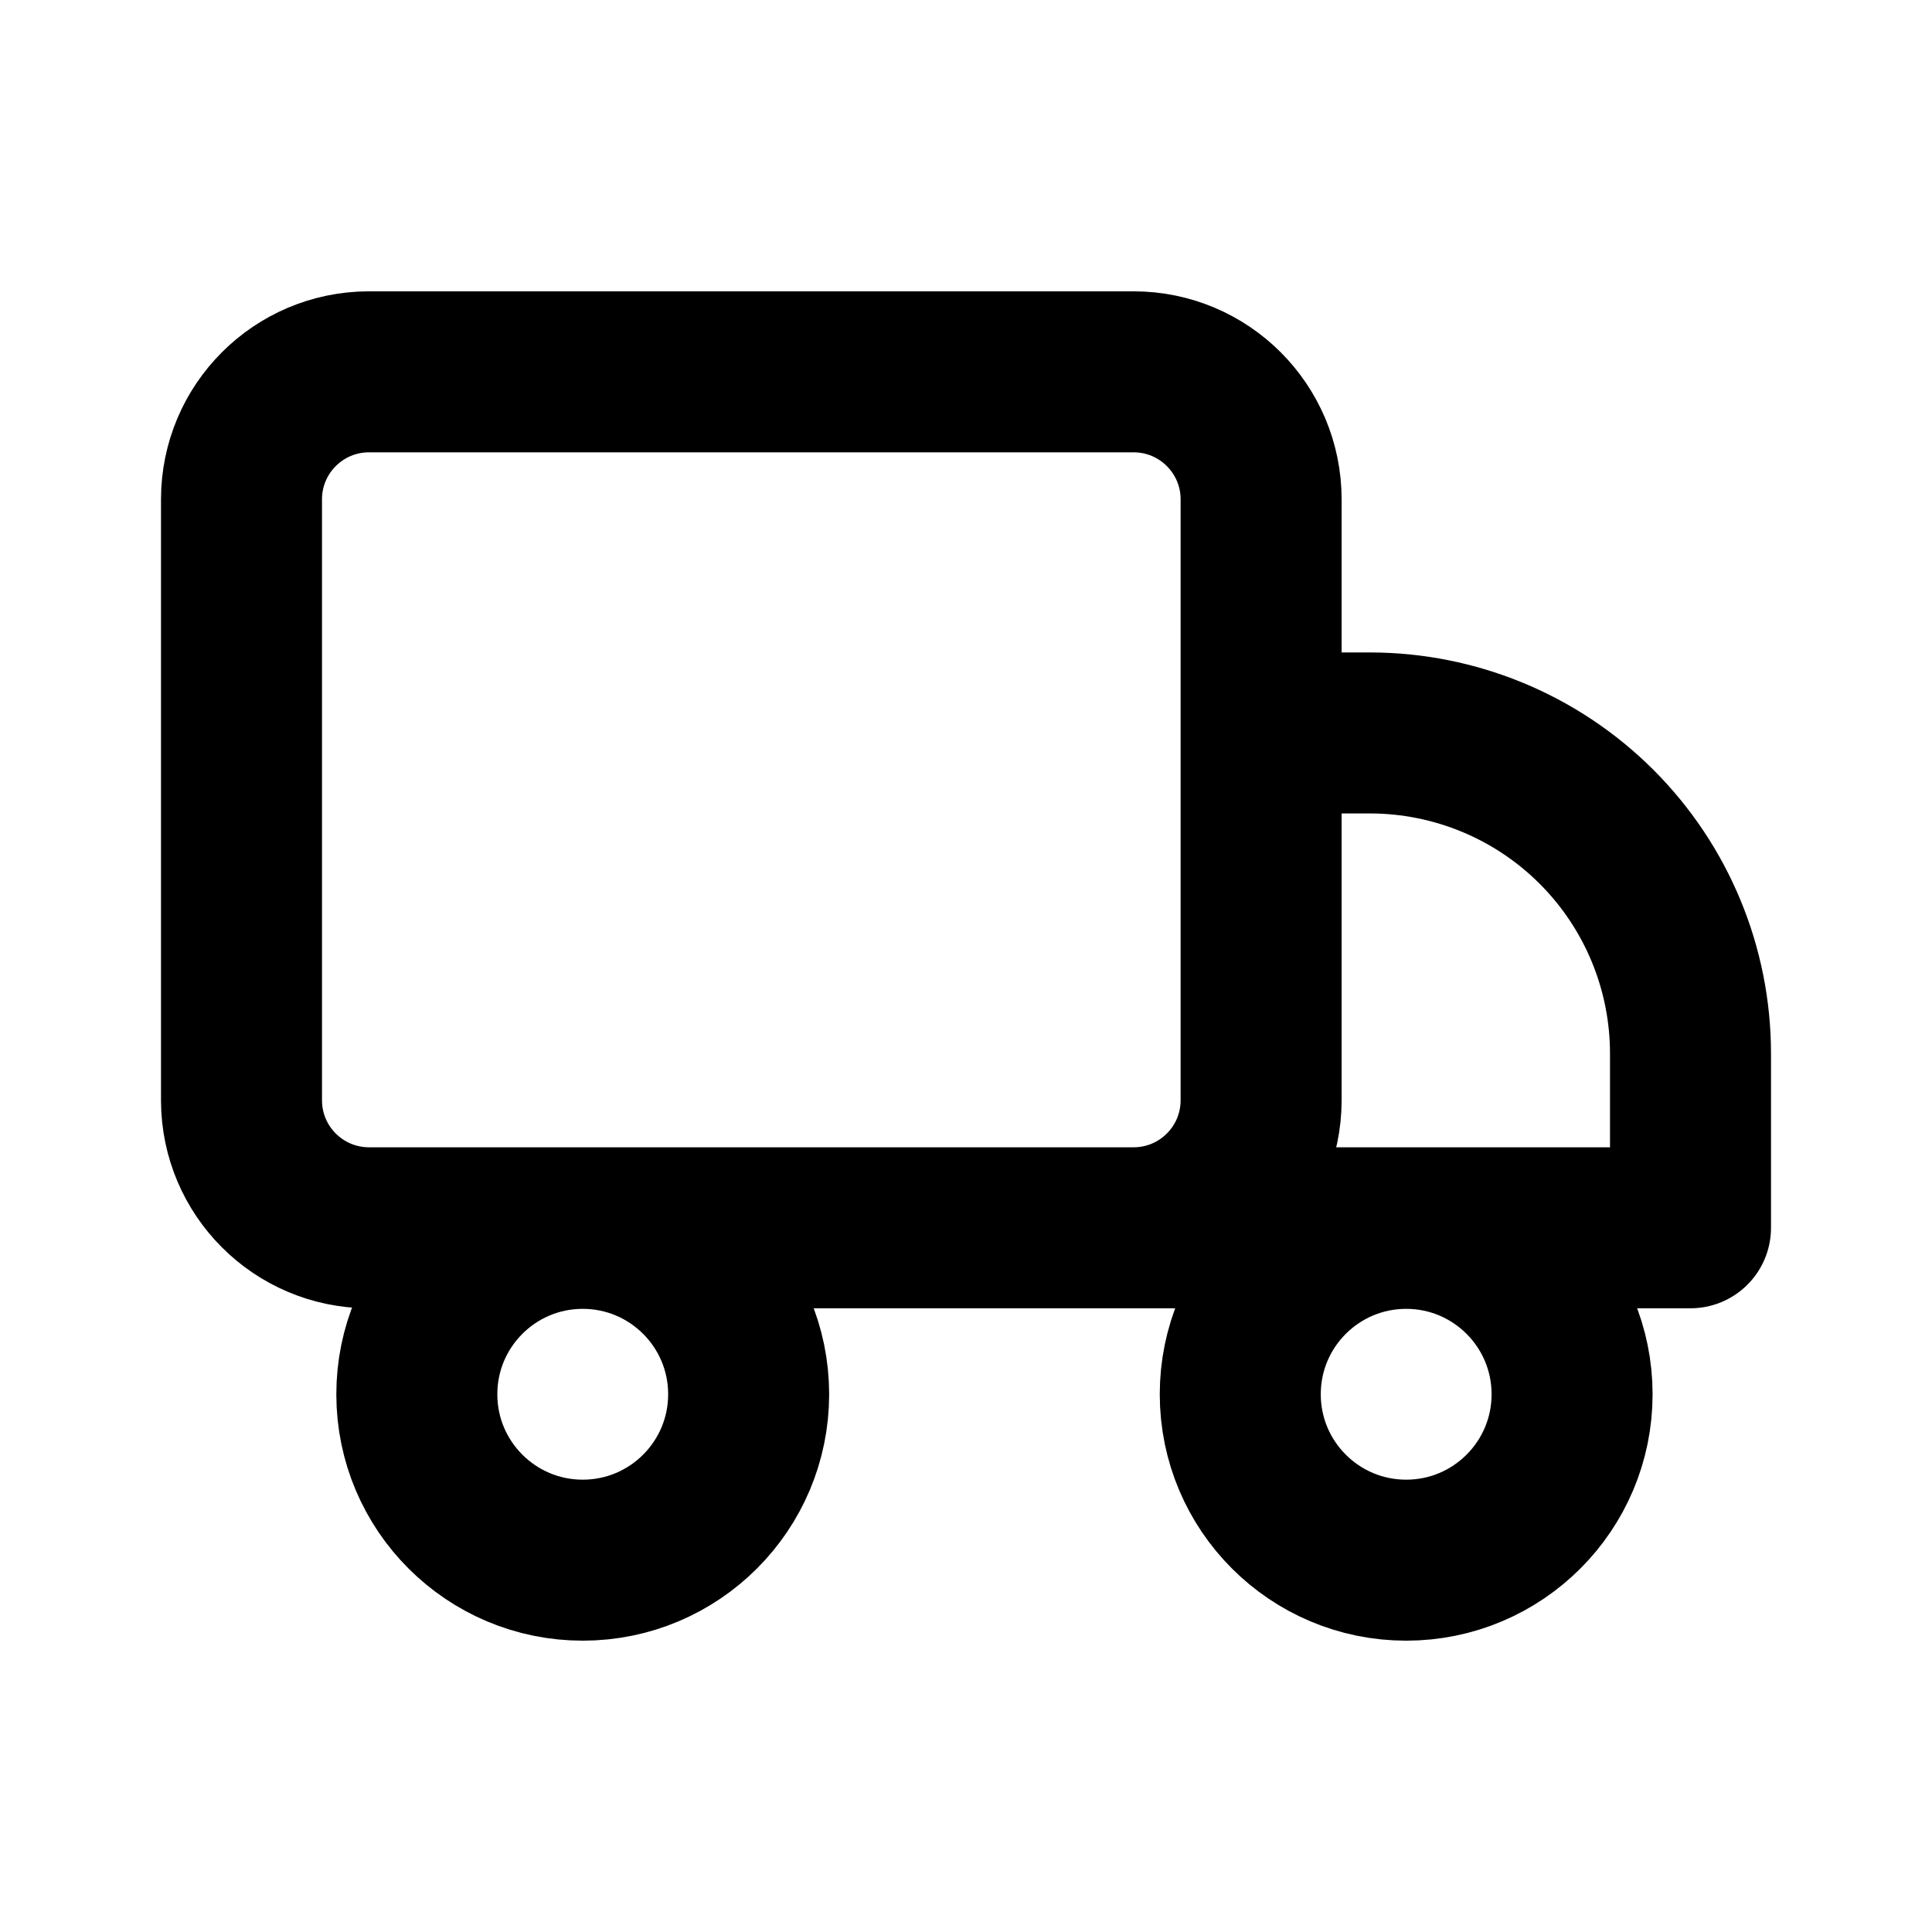
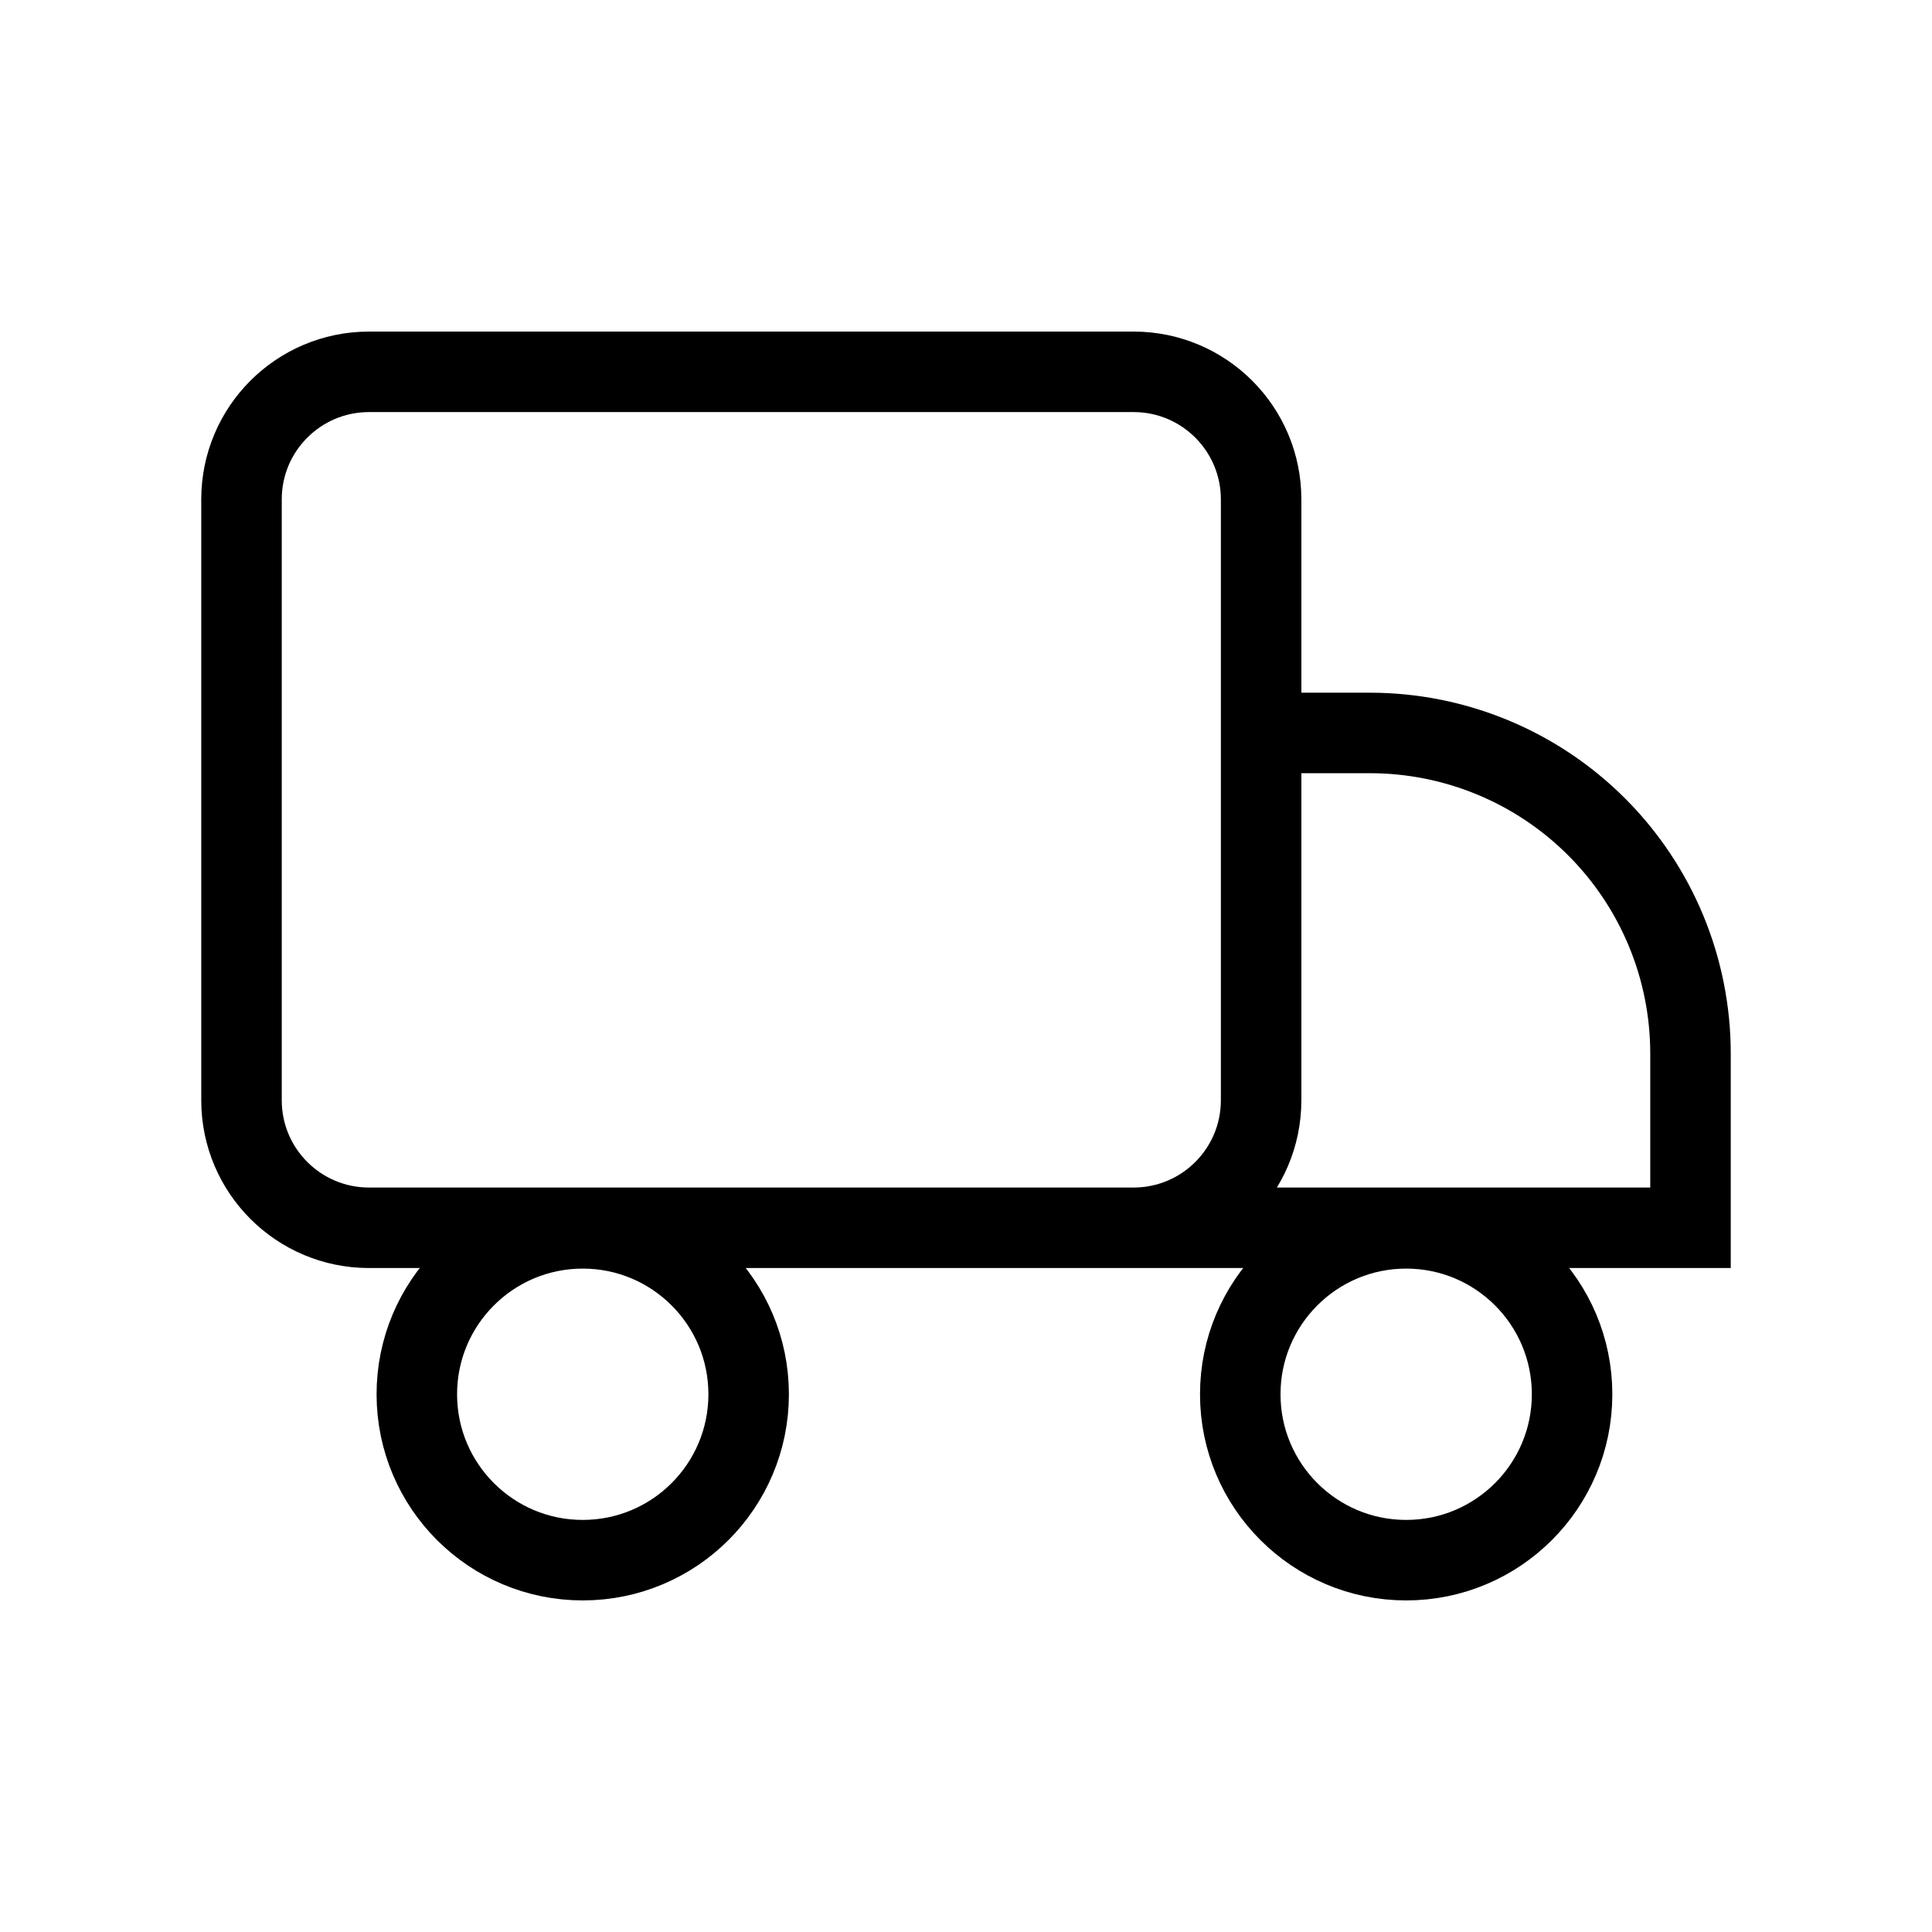
- <svg xmlns="http://www.w3.org/2000/svg" width="24" height="24" stroke="currentColor" fill="none" stroke-linecap="round" stroke-linejoin="round" stroke-width="2" viewBox="0 0 24 24" data-icon="SvgTruck" aria-hidden="true">
+ <svg xmlns="http://www.w3.org/2000/svg" width="24" height="24" stroke="currentColor" fill="none" strokeLinecap="round" strokeLinejoin="round" strokeWidth="2" viewBox="0 0 24 24" data-icon="SvgTruck" aria-hidden="true">
  <path d="M15.666 13.673a1.584 1.584 0 01-1.58 1.579H4.579A1.584 1.584 0 013 13.673V6.2a1.584 1.584 0 011.579-1.581h9.507a1.584 1.584 0 011.58 1.581zm-3.474 1.579H21v-2.165a3.982 3.982 0 00-1.166-2.815h0a3.983 3.983 0 00-2.816-1.167h-1.35m1.8 6.154a2.061 2.061 0 102.061 2.061 2.061 2.061 0 00-2.058-2.061zm-10.234 0A2.061 2.061 0 109.3 17.32a2.061 2.061 0 00-2.063-2.061z" />
</svg>
